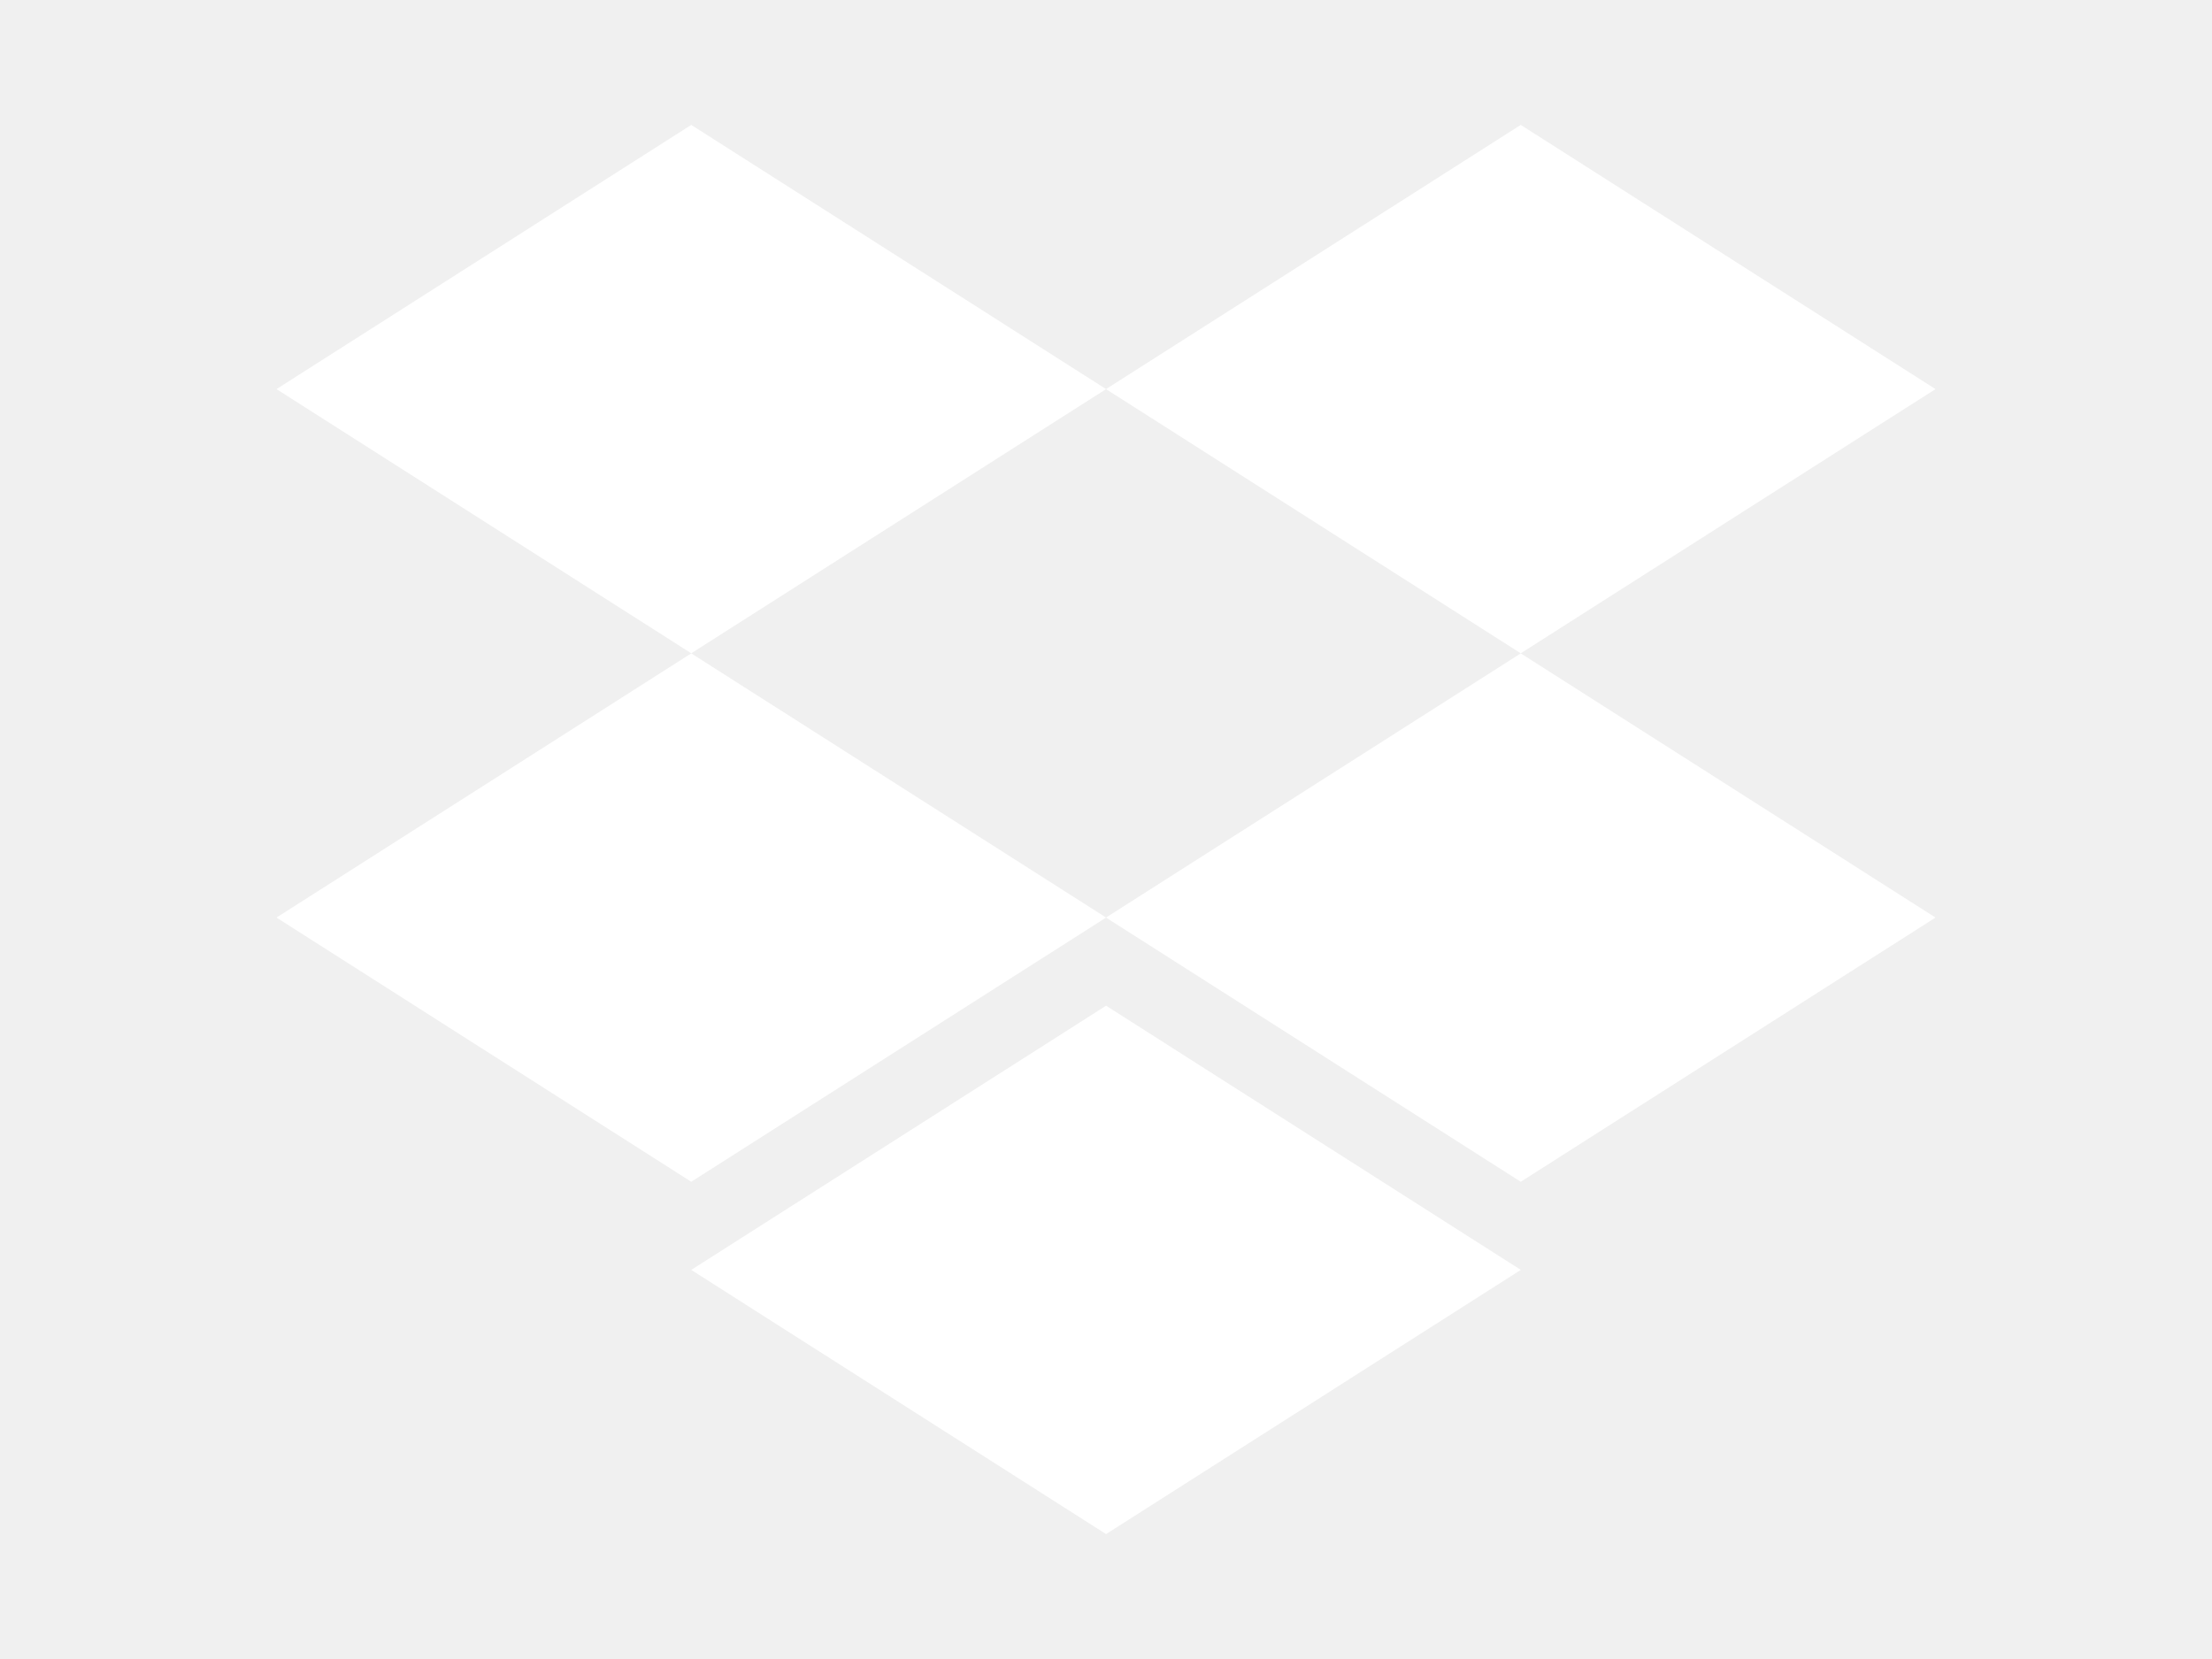
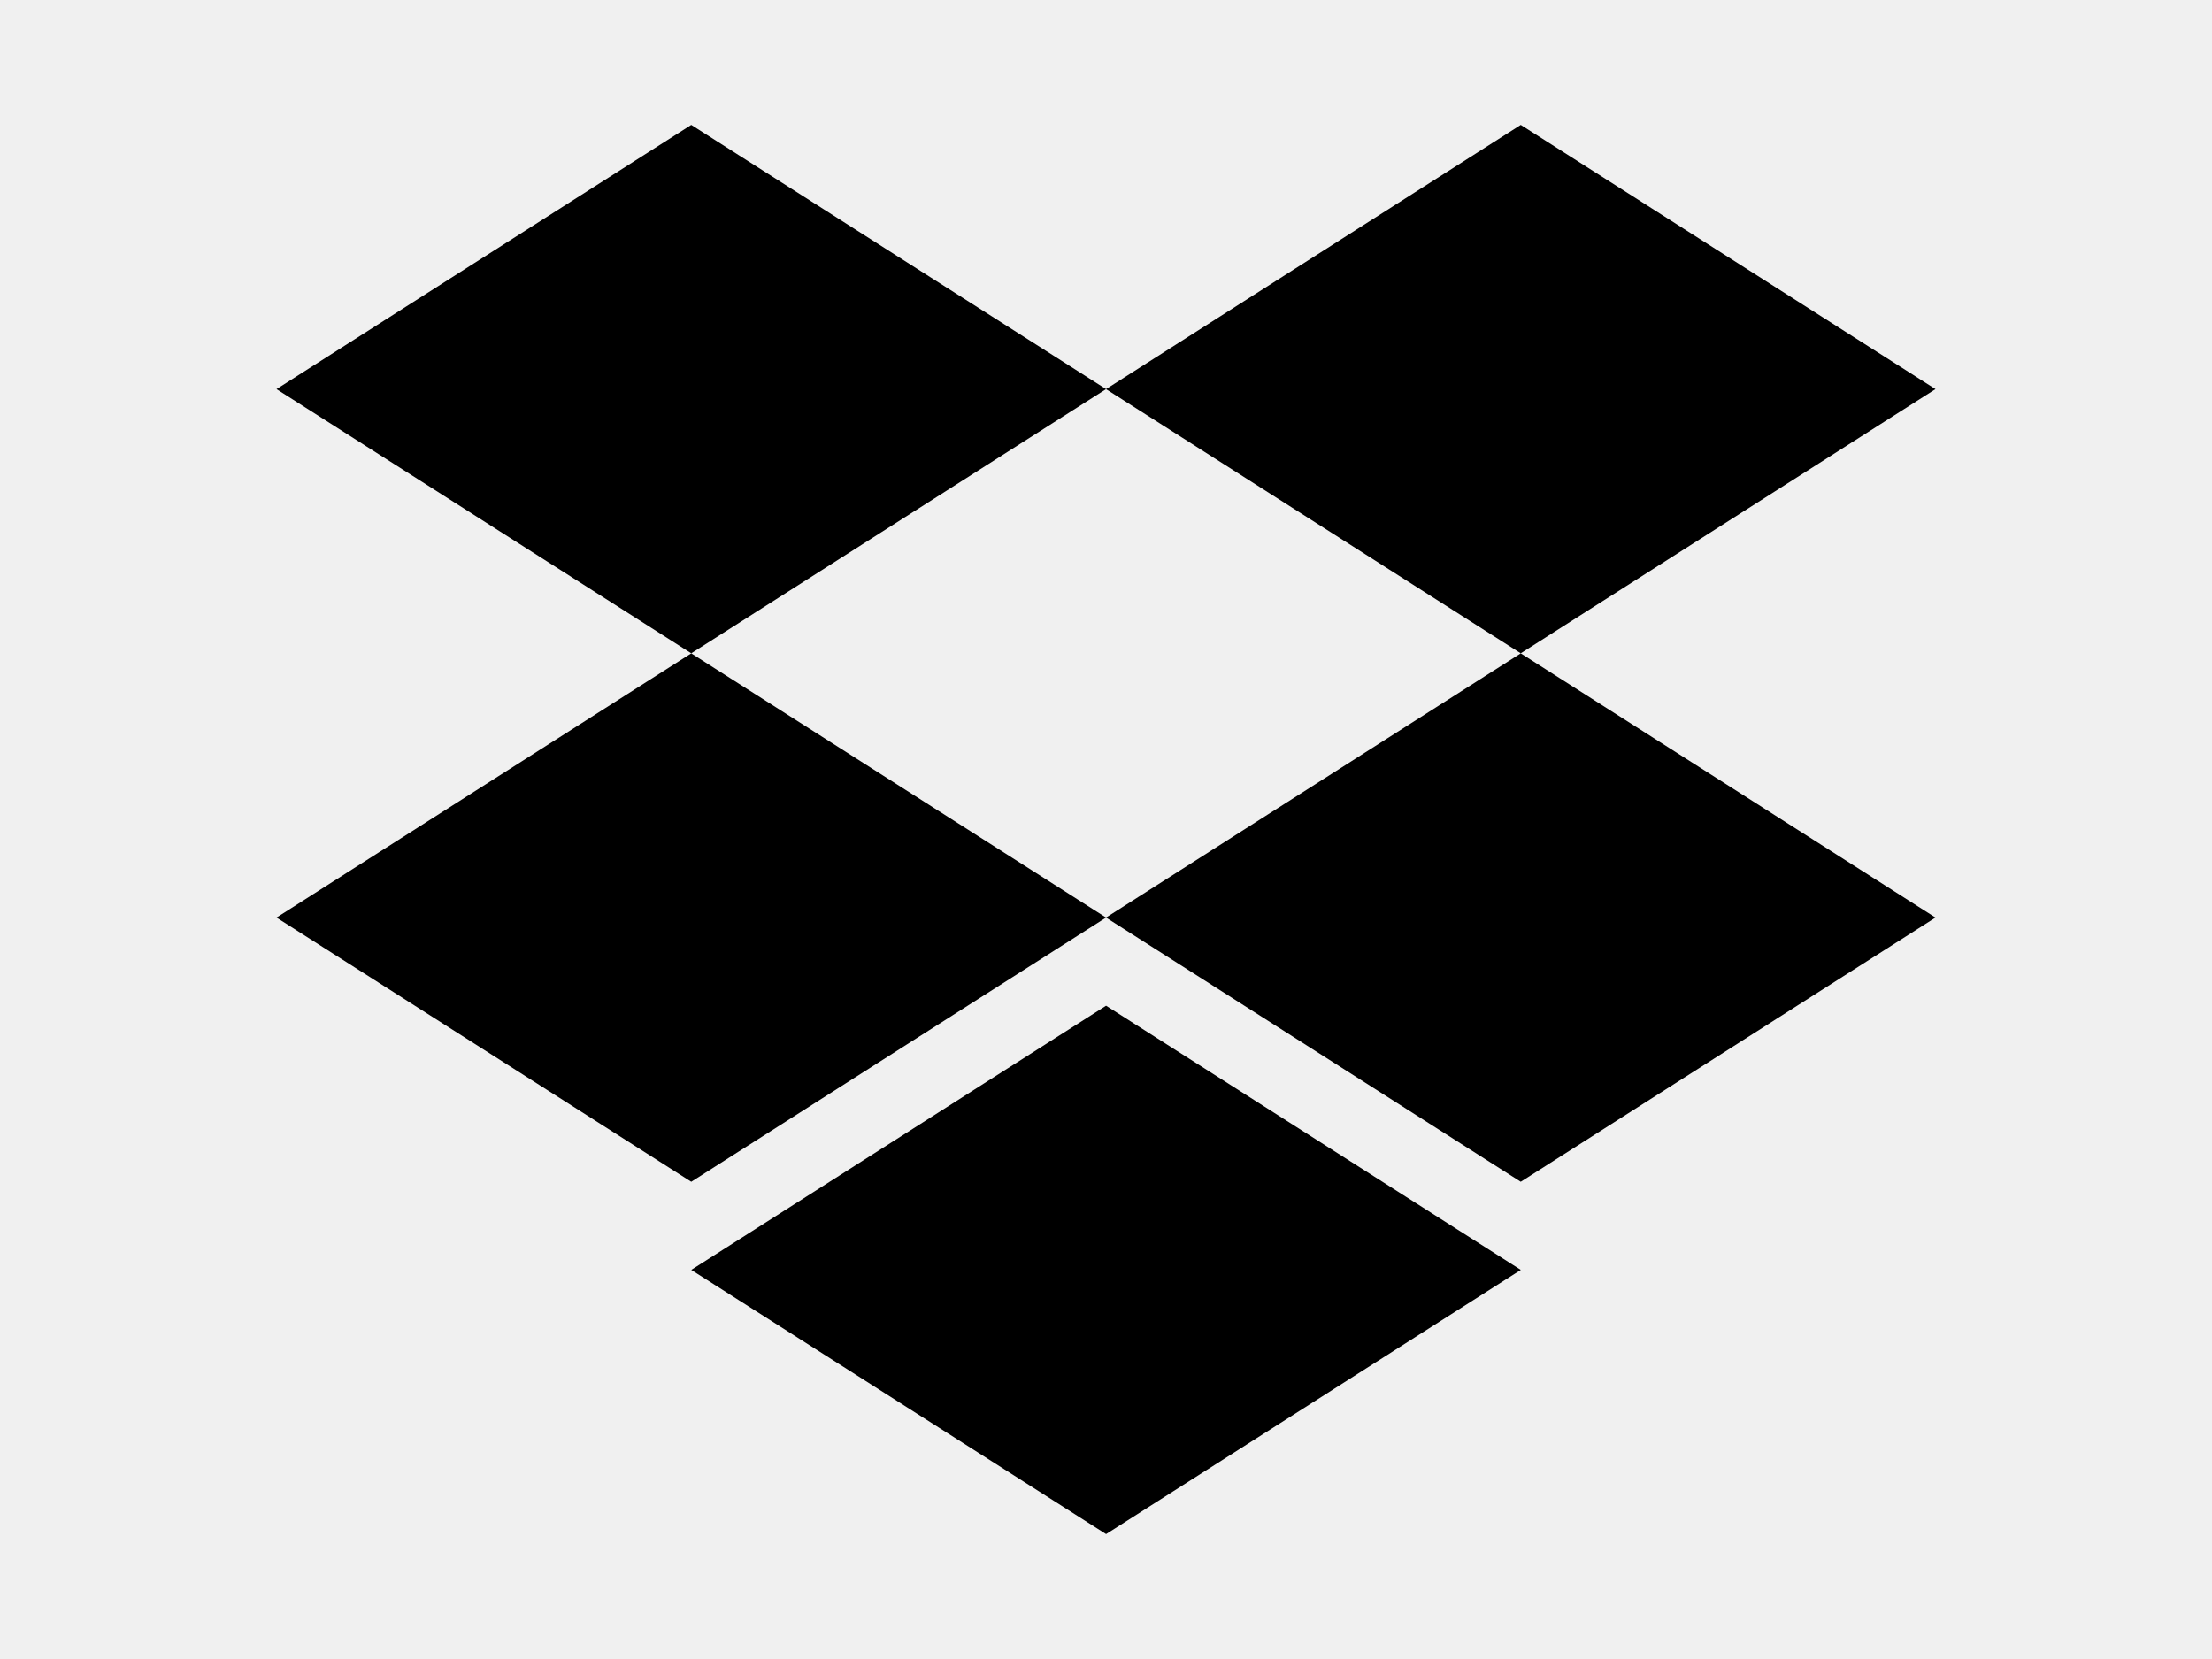
<svg xmlns="http://www.w3.org/2000/svg" version="1.1" id="Layer_1" x="0px" y="0px" width="1600px" height="1200px" viewBox="0 0 1600 1200" enable-background="new 0 0 1600 1200" xml:space="preserve">
-   <path fill="#FFFFFF" d="M500,90.35l-300,191.1l300,191.1l300.05-191.1L500,90.35z M1100,90.35l-300,191.1l300,191.1l300-191.1  C1400,281.45,1100,90.35,1100,90.35z M200,663.7l300,191.1l300.05-191.1L500,472.6L200,663.7z M1100,472.6L800,663.7l300,191.1  l300-191.1L1100,472.6z M500,918.55l300.05,191.1l300-191.1l-300-191.1L500,918.55z" />
+   <path fill="#000000" d="M500,90.35l-300,191.1l300,191.1l300.05-191.1L500,90.35z M1100,90.35l-300,191.1l300,191.1l300-191.1  C1400,281.45,1100,90.35,1100,90.35z M200,663.7l300,191.1l300.05-191.1L500,472.6L200,663.7z M1100,472.6L800,663.7l300,191.1  l300-191.1L1100,472.6z M500,918.55l300.05,191.1l300-191.1l-300-191.1L500,918.55z" />
</svg>
